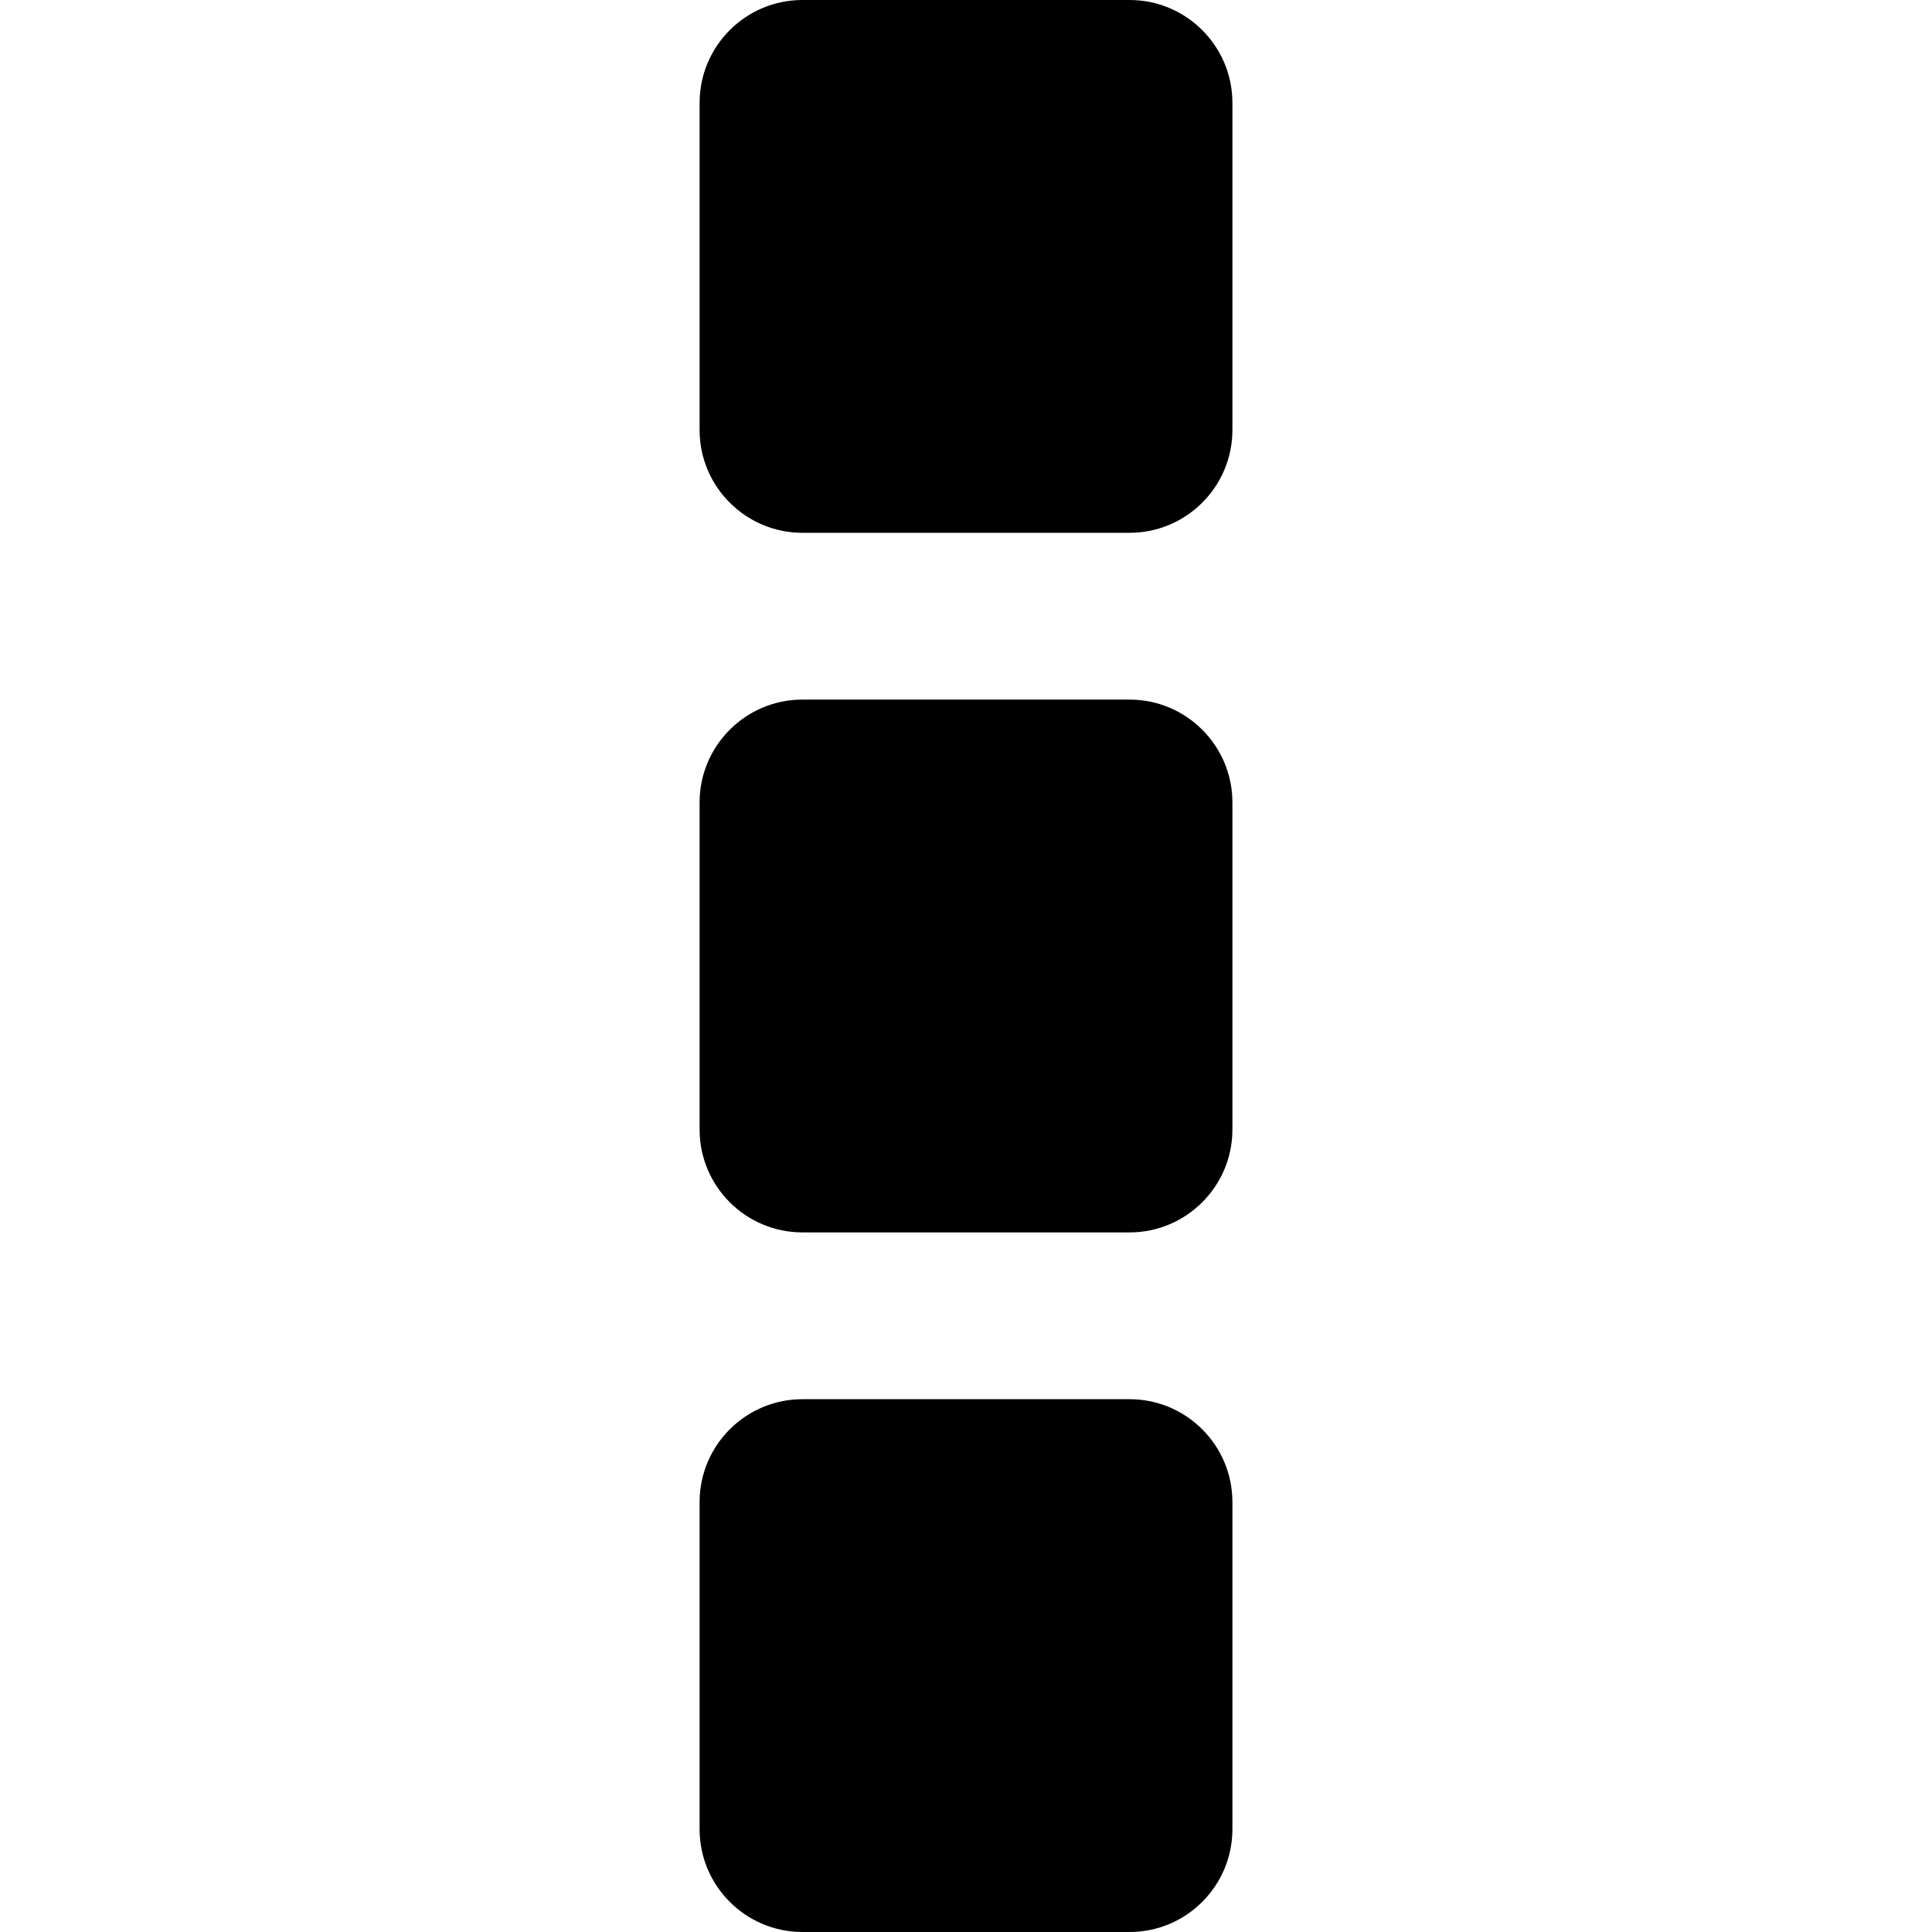
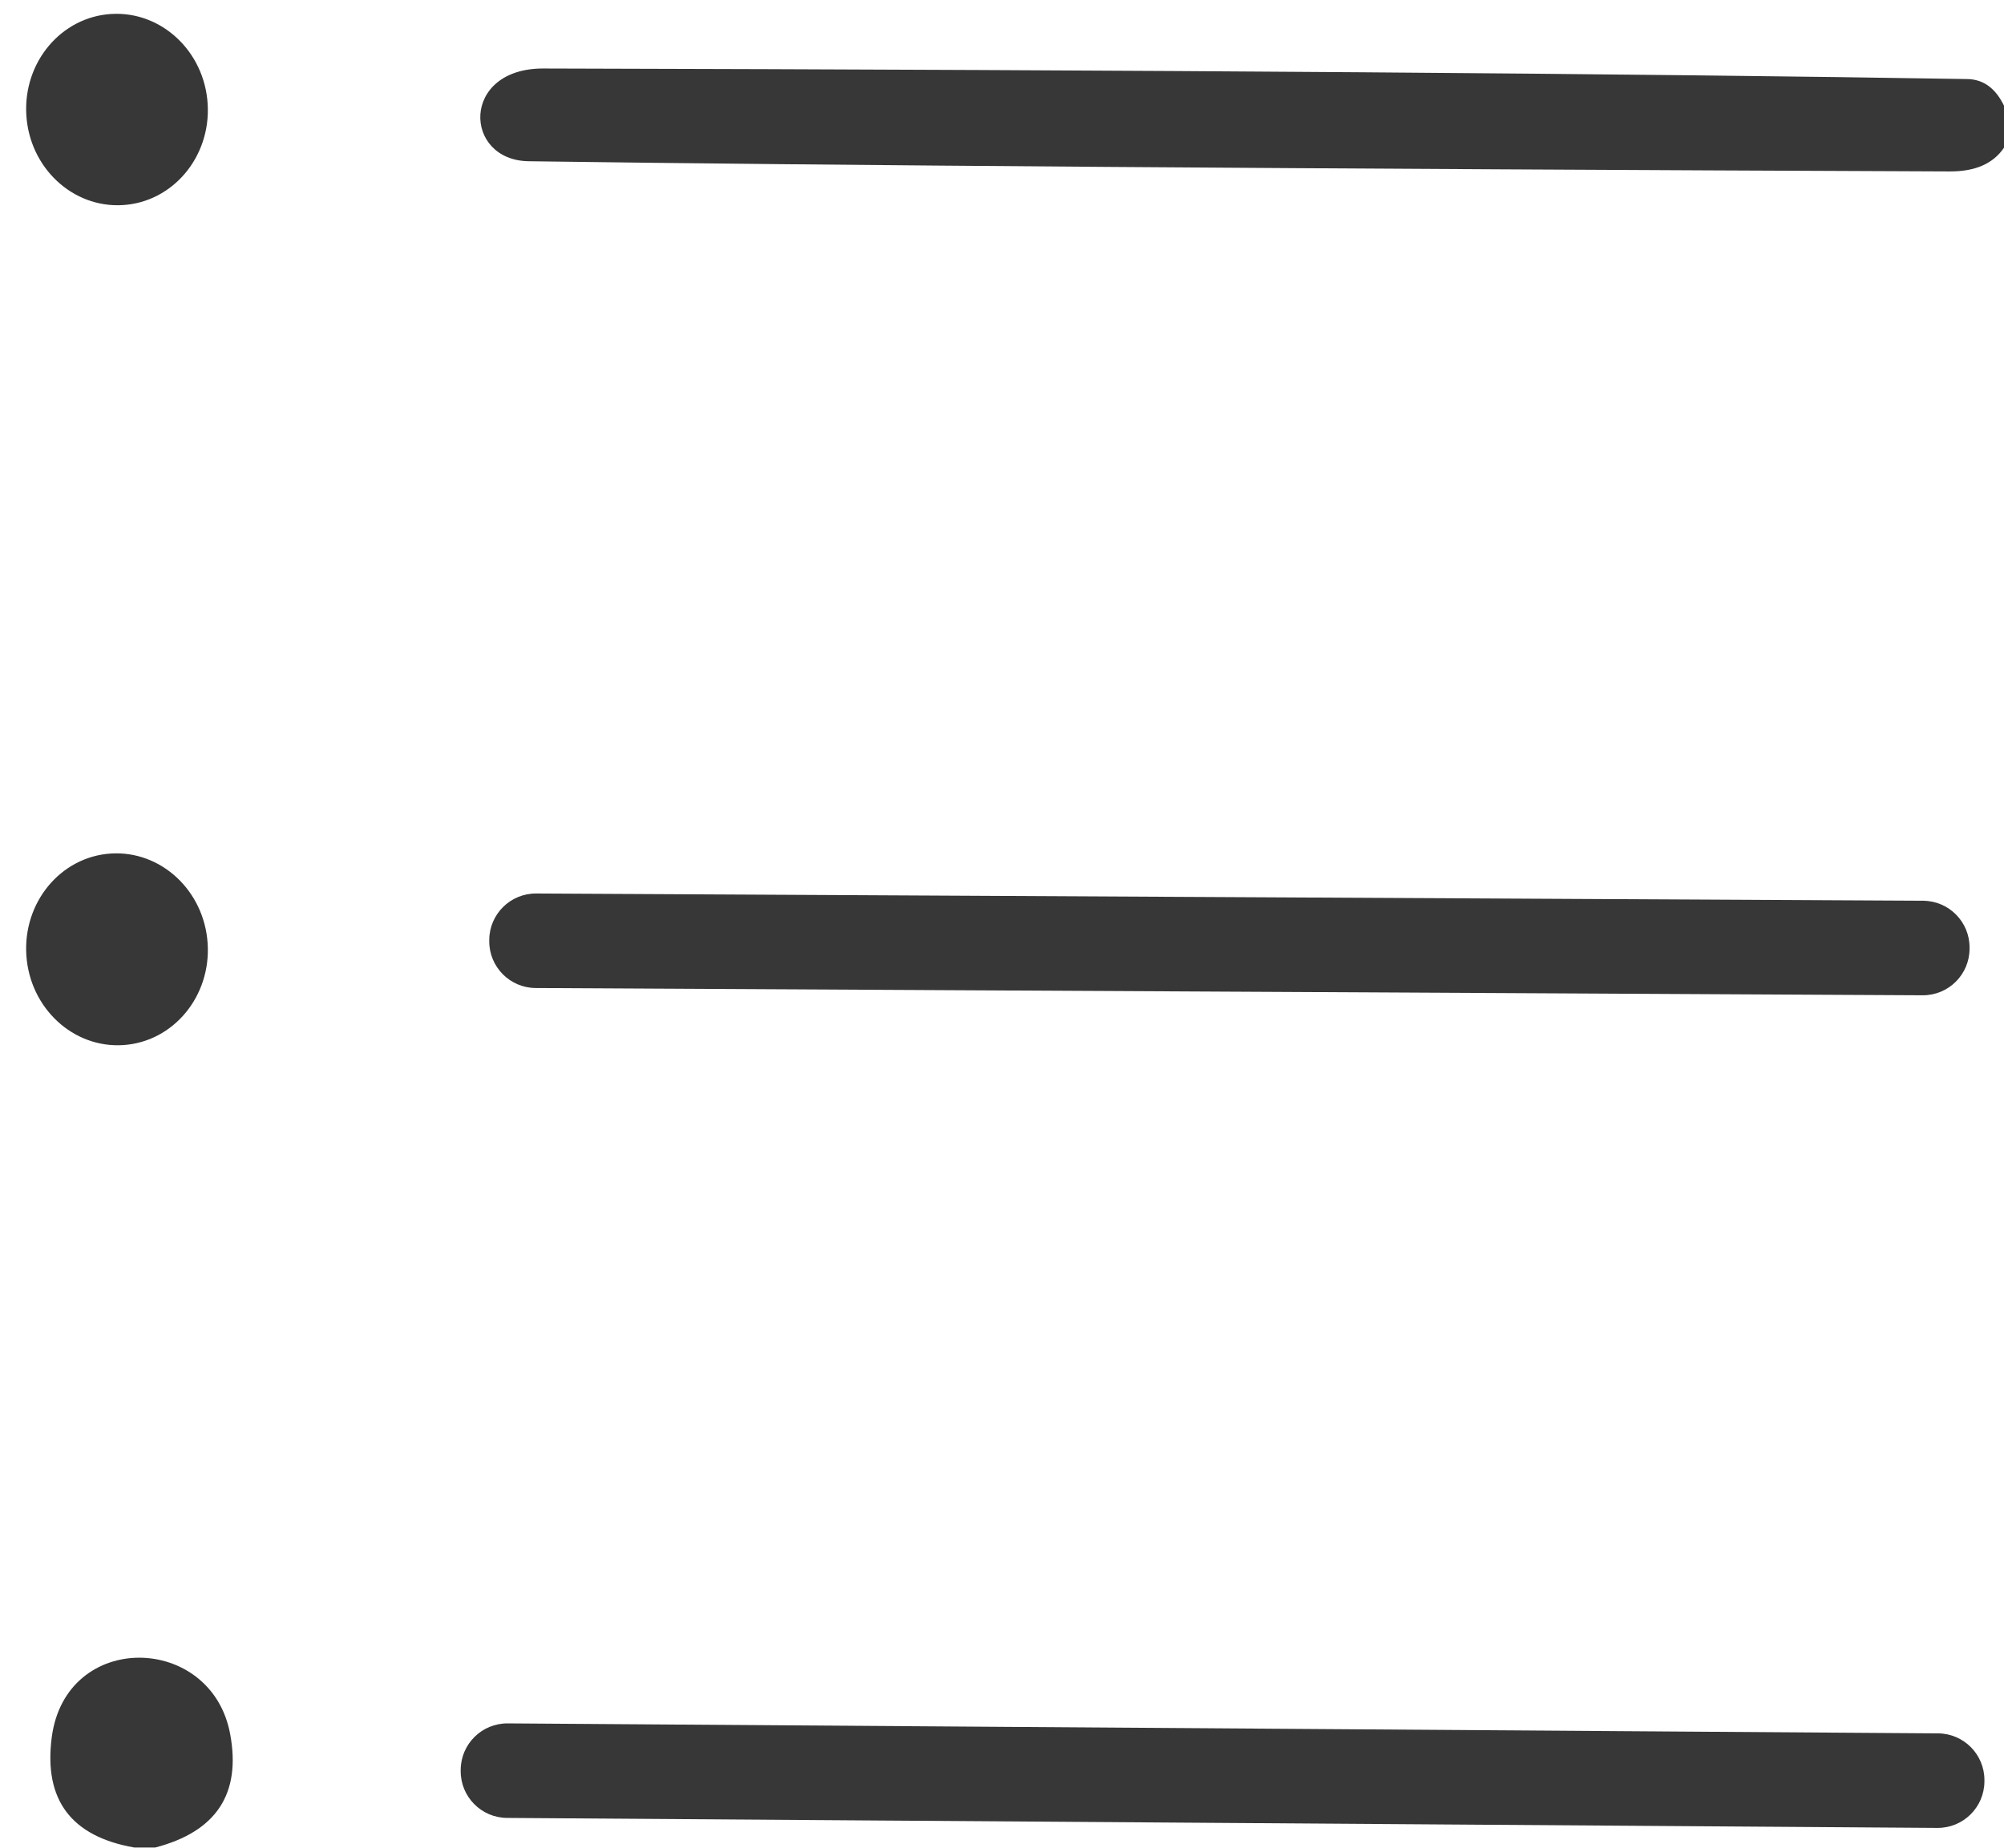
- <svg xmlns="http://www.w3.org/2000/svg" version="1.1" id="Layer_1" x="0px" y="0px" viewBox="0 0 293.5 293.5" style="enable-background:new 0 0 293.5 293.5;" xml:space="preserve">
-   <g>
-     <g>
-       <g>
-         <path d="M171.603,0h-49.705c-8.612,0-15.618,7.006-15.618,15.618v49.705c0,8.612,7.006,15.618,15.618,15.618h49.705     c8.612,0,15.618-7.006,15.618-15.618V15.618C187.221,7.006,180.215,0,171.603,0z" />
-         <path d="M171.603,106.279h-49.705c-8.612,0-15.618,7.006-15.618,15.618v49.705c0,8.612,7.006,15.618,15.618,15.618h49.705     c8.612,0,15.618-7.006,15.618-15.618v-49.705C187.221,113.285,180.215,106.279,171.603,106.279z" />
-         <path d="M171.603,212.559h-49.705c-8.612,0-15.618,7.006-15.618,15.618v49.705c0,8.612,7.006,15.618,15.618,15.618h49.705     c8.612,0,15.618-7.006,15.618-15.618v-49.705C187.221,219.564,180.215,212.559,171.603,212.559z" />
-       </g>
-     </g>
-   </g>
-   <g>
- </g>
-   <g>
- </g>
-   <g>
- </g>
-   <g>
- </g>
-   <g>
- </g>
-   <g>
- </g>
-   <g>
- </g>
-   <g>
- </g>
-   <g>
- </g>
-   <g>
- </g>
-   <g>
- </g>
-   <g>
- </g>
-   <g>
- </g>
-   <g>
- </g>
-   <g>
- </g>
+ <svg xmlns="http://www.w3.org/2000/svg" version="1.0" viewBox="0.00 0.00 167.00 154.00">
+   <ellipse fill="#373737" cx="0.00" cy="0.00" transform="translate(9.75,9.13) rotate(86.6)" rx="7.98" ry="7.57" />
+   <path fill="#373737" d="   M 167.00 8.81   L 167.00 12.31   Q 165.66 14.30 162.50 14.29   Q 81.25 13.96 44.06 13.44   C 38.60 13.37 38.37 5.69 45.28 5.71   Q 122.39 5.90 163.94 6.59   Q 165.94 6.62 167.00 8.81   Z" />
+   <ellipse fill="#373737" cx="0.00" cy="0.00" transform="translate(9.75,79.13) rotate(86.2)" rx="8.00" ry="7.57" />
+   <rect fill="#373737" x="-61.68" y="-3.94" transform="translate(102.45,78.72) rotate(0.3)" width="123.36" height="7.88" rx="3.89" />
+   <path fill="#373737" d="   M 12.94 154.00   L 11.19 154.00   Q 3.30 152.62 4.31 144.83   C 5.47 135.88 17.62 136.14 19.18 144.54   Q 20.57 152.01 12.94 154.00   Z" />
+   <rect fill="#373737" x="-63.49" y="-3.94" transform="translate(101.88,148.01) rotate(0.4)" width="126.98" height="7.88" rx="3.89" />
</svg>
